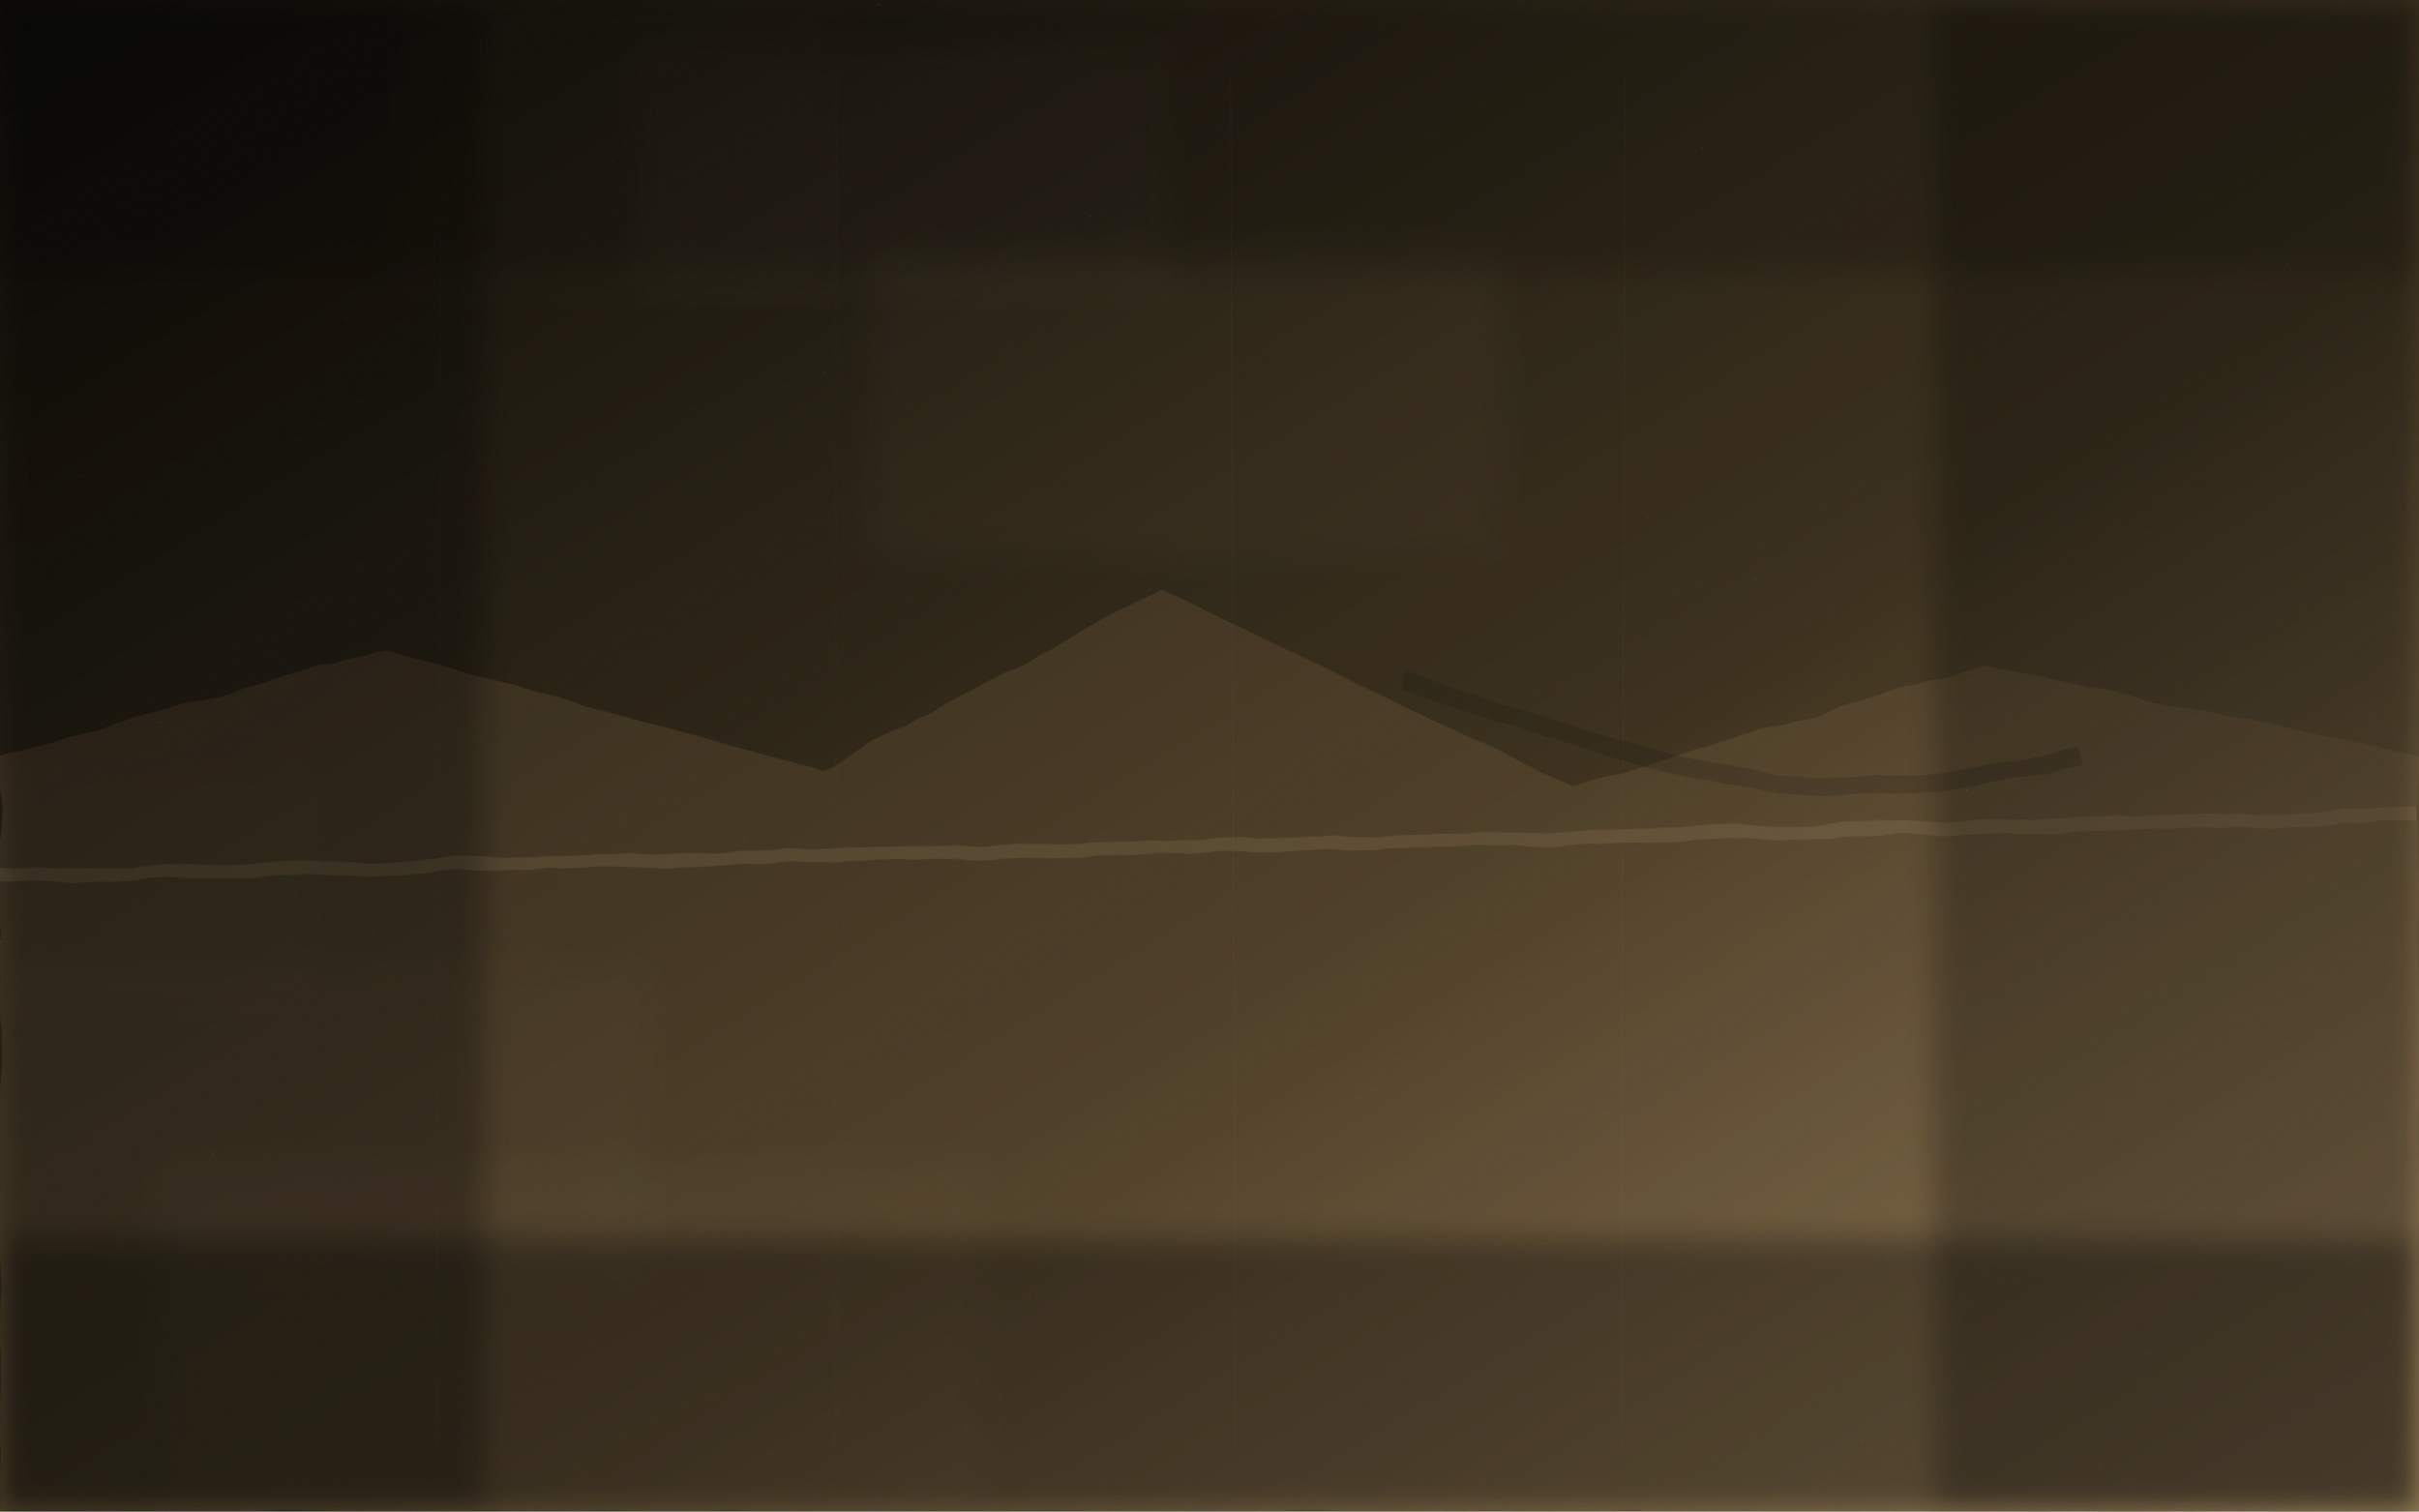
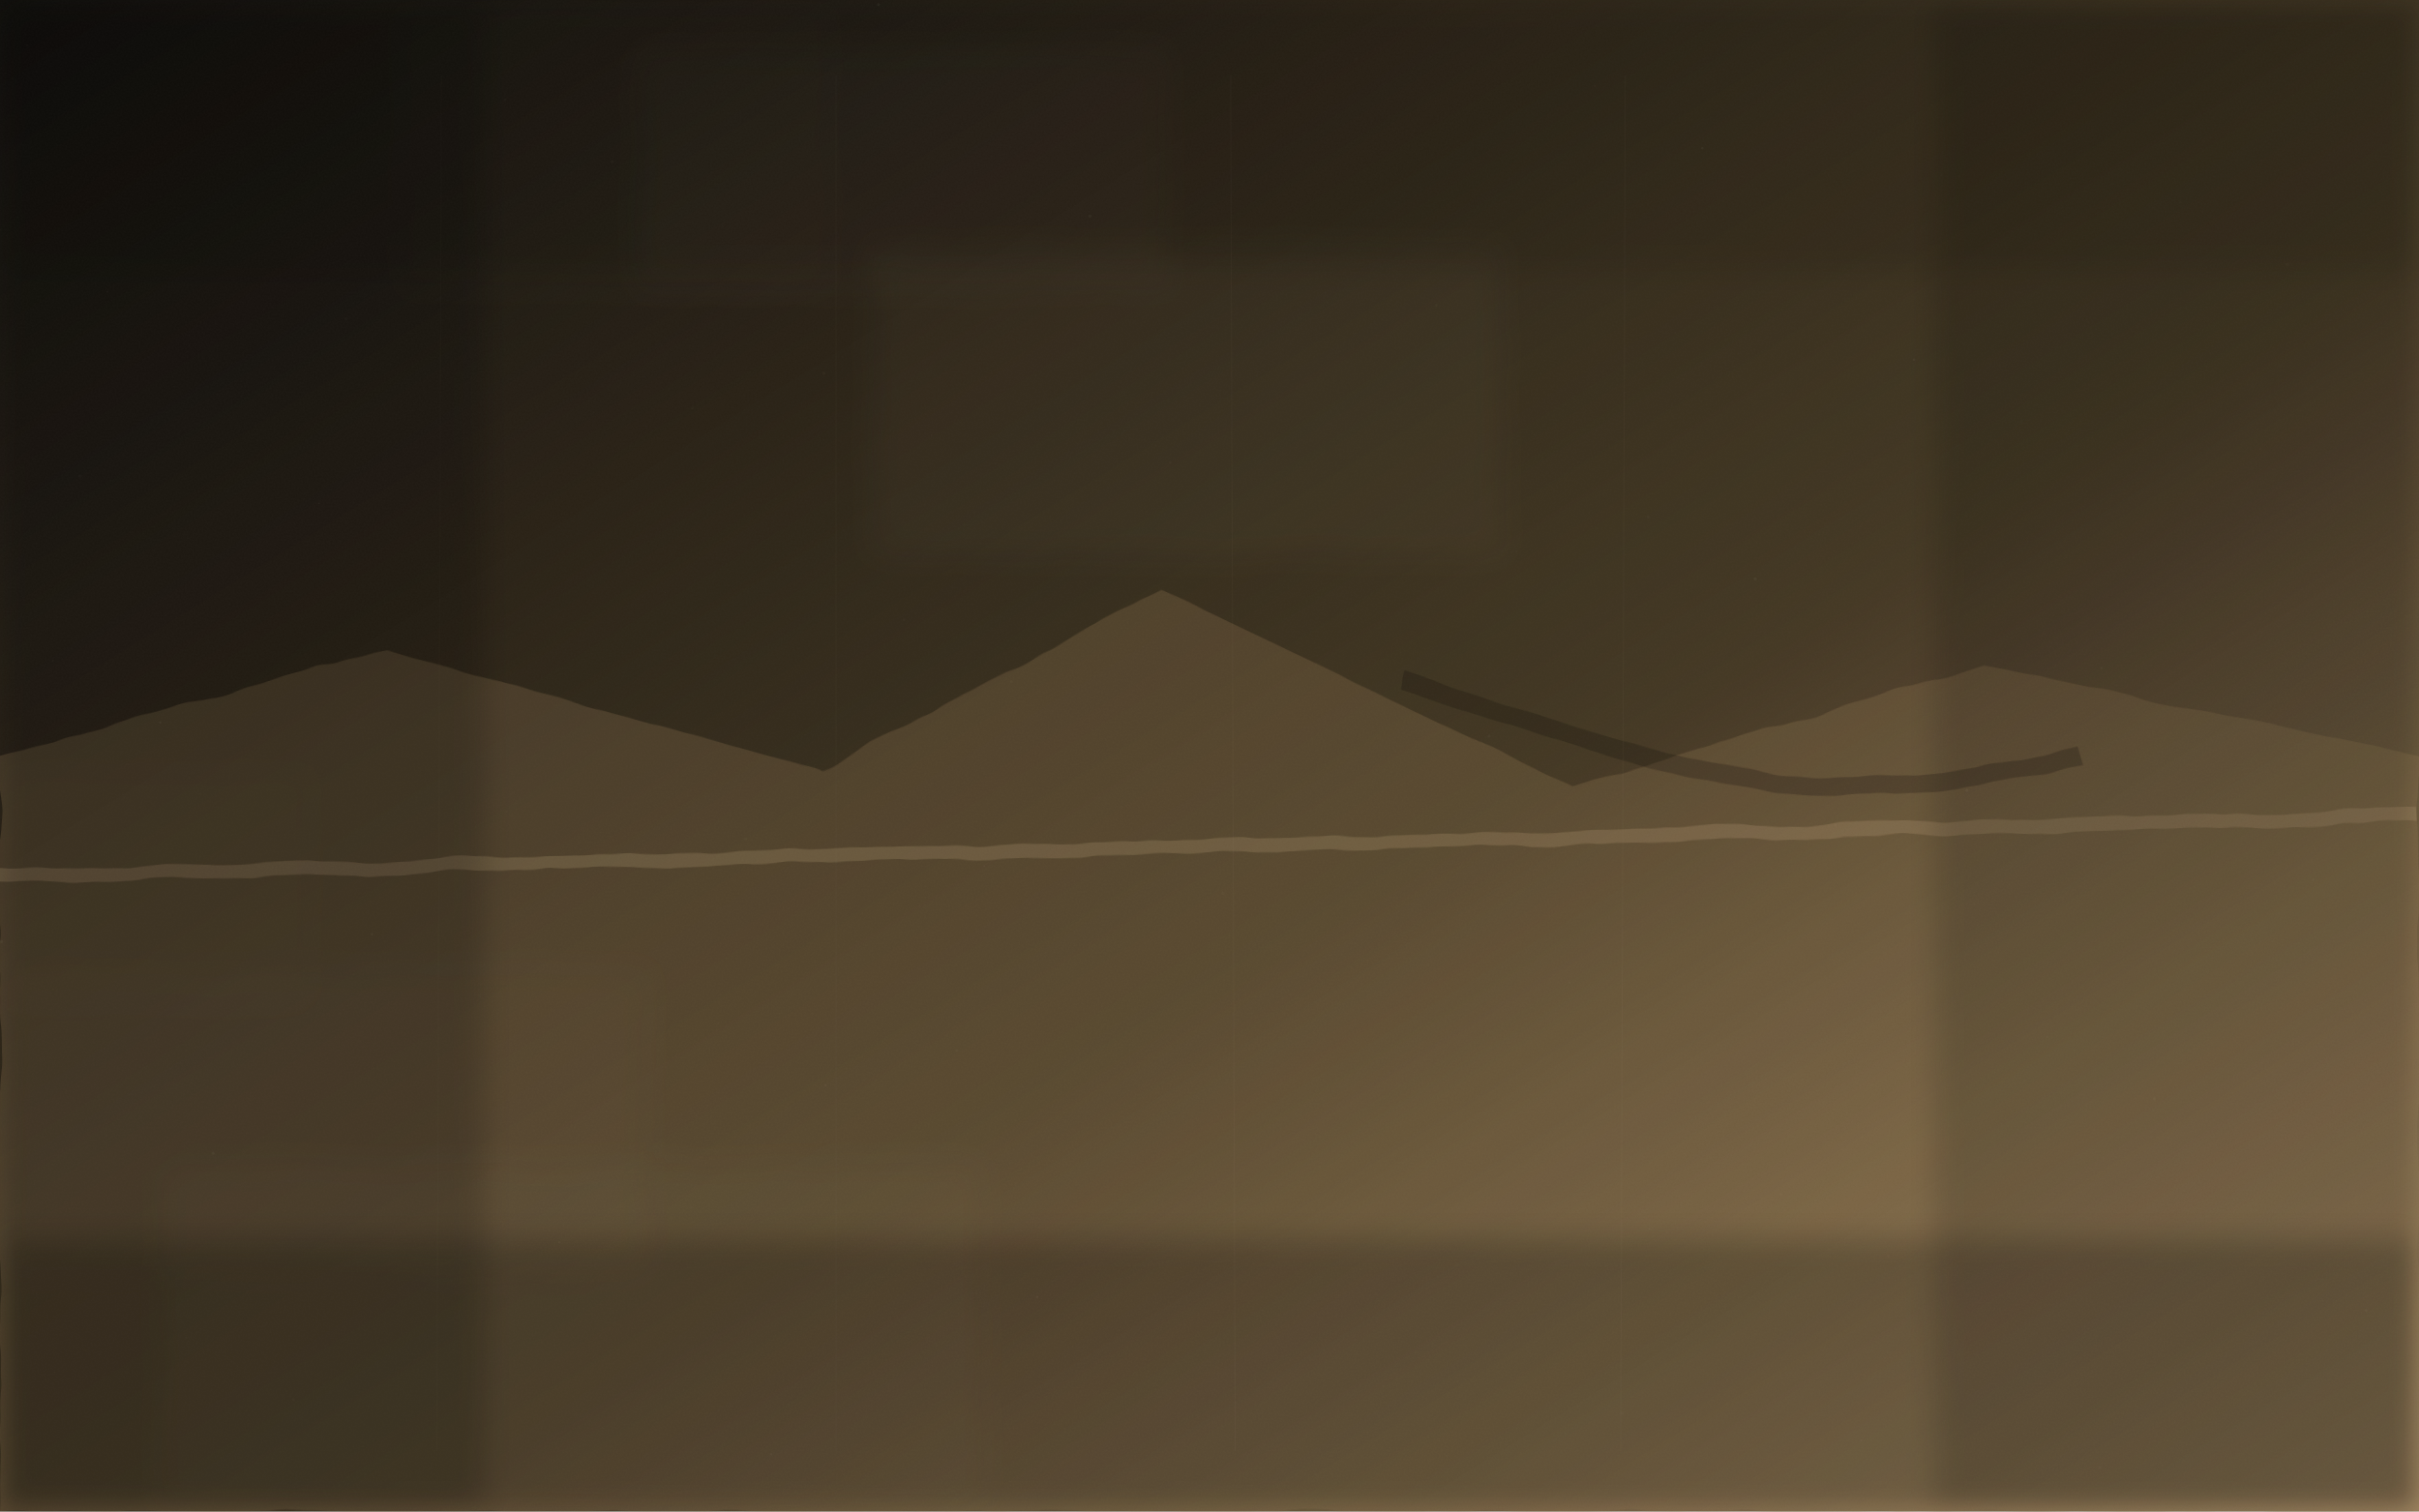
<svg xmlns="http://www.w3.org/2000/svg" viewBox="0 0 1600 1000" width="1600" height="1000" role="img" aria-label="distant-field">
  <defs>
    <linearGradient id="paper" x1="0" y1="0" x2="1" y2="1">
      <stop offset="0" stop-color="#0a0806" />
      <stop offset="0.58" stop-color="#473923" />
      <stop offset="1" stop-color="#a88c64" />
    </linearGradient>
    <filter id="soft">
      <feGaussianBlur stdDeviation="9.6" />
    </filter>
    <filter id="grain">
      <feTurbulence type="fractalNoise" baseFrequency="0.82" numOctaves="4" seed="112" />
      <feColorMatrix type="saturate" values="0" />
      <feComponentTransfer>
        <feFuncA type="table" tableValues="0 0.12" />
      </feComponentTransfer>
    </filter>
    <filter id="tonalDisplace">
      <feTurbulence type="fractalNoise" baseFrequency="0.018" numOctaves="3" seed="131" result="noise" />
      <feDisplacementMap in="SourceGraphic" in2="noise" scale="6.4" />
    </filter>
  </defs>
  <rect width="1600" height="1000" fill="url(#paper)" />
-   <rect width="1600" height="1000" fill="#060504" opacity="0.12" />
+   <rect width="1600" height="1000" fill="#060504" opacity="0.055" />
+   <rect width="1600" height="1000" fill="#e6d1ad" opacity="0.028" />
  <g filter="url(#tonalDisplace)">
    <rect x="-208" y="508" width="416" height="160" fill="#f4dfb8" opacity="0.01" filter="url(#soft)" />
    <rect x="-51" y="639" width="480" height="205" fill="#f4dfb8" opacity="0.02" filter="url(#soft)" />
    <rect x="106" y="770" width="544" height="250" fill="#f4dfb8" opacity="0.03" filter="url(#soft)" />
    <rect x="263" y="-99" width="288" height="295" fill="#f4dfb8" opacity="0.01" filter="url(#soft)" />
    <rect x="420" y="32" width="352" height="160" fill="#f4dfb8" opacity="0.02" filter="url(#soft)" />
    <rect x="577" y="163" width="416" height="205" fill="#f4dfb8" opacity="0.03" filter="url(#soft)" />
-     <path d="M0 500 L256 430 L544 510 L768 390 L1040 520 L1312 440 L1600 500 L1600 1000 L0 1000 Z" fill="#a4865c" opacity="0.18" />
-     <line x1="0" y1="580" x2="1600" y2="540" stroke="#e0c396" stroke-width="9" opacity="0.13" />
-     <path d="M928 450 C1088 500, 1184 550, 1376 500" fill="none" stroke="#070504" stroke-width="12" opacity="0.16" />
+     <path d="M0 500 L256 430 L544 510 L768 390 L1040 520 L1312 440 L1600 500 L1600 1000 L0 1000 Z" fill="#a4865c" opacity="0.24" />
+     <line x1="0" y1="580" x2="1600" y2="540" stroke="#e0c396" stroke-width="9" opacity="0.18" />
+     <path d="M928 450 C1088 500, 1184 550, 1376 500" fill="none" stroke="#070504" stroke-width="12" opacity="0.22" />
  </g>
-   <rect x="0" y="0" width="320" height="1000" fill="#020201" opacity="0.3" filter="url(#soft)" />
-   <rect x="1280" y="0" width="320" height="1000" fill="#020201" opacity="0.28" filter="url(#soft)" />
-   <rect x="0" y="0" width="1600" height="180" fill="#020201" opacity="0.18" filter="url(#soft)" />
-   <rect x="0" y="820" width="1600" height="180" fill="#020201" opacity="0.34" filter="url(#soft)" />
-   <rect width="1600" height="1000" fill="#0a0806" opacity="0.08" />
-   <rect width="1600" height="1000" filter="url(#grain)" opacity="0.24" />
+   <rect x="0" y="0" width="320" height="1000" fill="#020201" opacity="0.18" filter="url(#soft)" />
+   <rect x="1280" y="0" width="320" height="1000" fill="#020201" opacity="0.16" filter="url(#soft)" />
+   <rect x="0" y="0" width="1600" height="180" fill="#020201" opacity="0.1" filter="url(#soft)" />
+   <rect x="0" y="820" width="1600" height="180" fill="#020201" opacity="0.22" filter="url(#soft)" />
+   <rect width="1600" height="1000" fill="#0a0806" opacity="0.028" />
+   <rect width="1600" height="1000" filter="url(#grain)" opacity="0.18" />
  <g>
    <line x1="292" y1="50" x2="289" y2="960" stroke="#f4e6c8" stroke-width="0.8" opacity="0.01" />
    <line x1="553" y1="50" x2="553" y2="960" stroke="#f4e6c8" stroke-width="0.55" opacity="0.02" />
    <line x1="814" y1="50" x2="817" y2="960" stroke="#f4e6c8" stroke-width="0.55" opacity="0.03" />
    <line x1="1075" y1="50" x2="1072" y2="960" stroke="#f4e6c8" stroke-width="0.55" opacity="0.03" />
  </g>
  <g>
    <circle cx="1424" cy="256" r="0.35" fill="#efe2c6" opacity="0.02" />
    <circle cx="35" cy="437" r="0.57" fill="#efe2c6" opacity="0.03" />
    <circle cx="246" cy="618" r="0.79" fill="#efe2c6" opacity="0.04" />
    <circle cx="457" cy="799" r="1.01" fill="#efe2c6" opacity="0.01" />
    <circle cx="668" cy="980" r="0.35" fill="#efe2c6" opacity="0.02" />
    <circle cx="879" cy="161" r="0.57" fill="#efe2c6" opacity="0.02" />
    <circle cx="1090" cy="342" r="0.79" fill="#efe2c6" opacity="0.03" />
    <circle cx="1301" cy="523" r="1.01" fill="#efe2c6" opacity="0.04" />
    <circle cx="1512" cy="704" r="0.35" fill="#efe2c6" opacity="0.01" />
    <circle cx="123" cy="885" r="0.57" fill="#efe2c6" opacity="0.02" />
    <circle cx="334" cy="66" r="0.79" fill="#efe2c6" opacity="0.02" />
    <circle cx="545" cy="247" r="1.01" fill="#efe2c6" opacity="0.03" />
    <circle cx="756" cy="428" r="0.35" fill="#efe2c6" opacity="0.04" />
    <circle cx="967" cy="609" r="0.57" fill="#efe2c6" opacity="0.01" />
    <circle cx="1178" cy="790" r="0.79" fill="#efe2c6" opacity="0.02" />
    <circle cx="1389" cy="971" r="1.01" fill="#efe2c6" opacity="0.02" />
    <circle cx="0" cy="152" r="0.35" fill="#efe2c6" opacity="0.03" />
    <circle cx="211" cy="333" r="0.57" fill="#efe2c6" opacity="0.04" />
    <circle cx="422" cy="514" r="0.79" fill="#efe2c6" opacity="0.01" />
    <circle cx="633" cy="695" r="1.01" fill="#efe2c6" opacity="0.02" />
    <circle cx="844" cy="876" r="0.35" fill="#efe2c6" opacity="0.02" />
    <circle cx="1055" cy="57" r="0.57" fill="#efe2c6" opacity="0.03" />
    <circle cx="1266" cy="238" r="0.79" fill="#efe2c6" opacity="0.04" />
    <circle cx="1477" cy="419" r="1.01" fill="#efe2c6" opacity="0.01" />
    <circle cx="88" cy="600" r="0.35" fill="#efe2c6" opacity="0.02" />
    <circle cx="299" cy="781" r="0.57" fill="#efe2c6" opacity="0.02" />
    <circle cx="510" cy="962" r="0.79" fill="#efe2c6" opacity="0.03" />
    <circle cx="721" cy="143" r="1.01" fill="#efe2c6" opacity="0.04" />
    <circle cx="932" cy="324" r="0.35" fill="#efe2c6" opacity="0.01" />
    <circle cx="1143" cy="505" r="0.57" fill="#efe2c6" opacity="0.02" />
    <circle cx="1354" cy="686" r="0.79" fill="#efe2c6" opacity="0.02" />
    <circle cx="1565" cy="867" r="1.01" fill="#efe2c6" opacity="0.03" />
    <circle cx="176" cy="48" r="0.35" fill="#efe2c6" opacity="0.04" />
    <circle cx="387" cy="229" r="0.57" fill="#efe2c6" opacity="0.01" />
    <circle cx="598" cy="410" r="0.79" fill="#efe2c6" opacity="0.02" />
    <circle cx="809" cy="591" r="1.01" fill="#efe2c6" opacity="0.02" />
    <circle cx="1020" cy="772" r="0.35" fill="#efe2c6" opacity="0.03" />
    <circle cx="1231" cy="953" r="0.57" fill="#efe2c6" opacity="0.04" />
    <circle cx="1442" cy="134" r="0.79" fill="#efe2c6" opacity="0.01" />
    <circle cx="53" cy="315" r="1.01" fill="#efe2c6" opacity="0.02" />
    <circle cx="264" cy="496" r="0.35" fill="#efe2c6" opacity="0.02" />
    <circle cx="475" cy="677" r="0.57" fill="#efe2c6" opacity="0.03" />
    <circle cx="686" cy="858" r="0.79" fill="#efe2c6" opacity="0.04" />
    <circle cx="897" cy="39" r="1.01" fill="#efe2c6" opacity="0.01" />
    <circle cx="1108" cy="220" r="0.35" fill="#efe2c6" opacity="0.02" />
    <circle cx="1319" cy="401" r="0.57" fill="#efe2c6" opacity="0.02" />
    <circle cx="1530" cy="582" r="0.79" fill="#efe2c6" opacity="0.03" />
    <circle cx="141" cy="763" r="1.01" fill="#efe2c6" opacity="0.04" />
    <circle cx="352" cy="944" r="0.35" fill="#efe2c6" opacity="0.01" />
    <circle cx="563" cy="125" r="0.57" fill="#efe2c6" opacity="0.02" />
    <circle cx="774" cy="306" r="0.79" fill="#efe2c6" opacity="0.02" />
    <circle cx="985" cy="487" r="1.01" fill="#efe2c6" opacity="0.03" />
    <circle cx="1196" cy="668" r="0.35" fill="#efe2c6" opacity="0.04" />
    <circle cx="1407" cy="849" r="0.57" fill="#efe2c6" opacity="0.01" />
    <circle cx="18" cy="30" r="0.79" fill="#efe2c6" opacity="0.02" />
    <circle cx="229" cy="211" r="1.01" fill="#efe2c6" opacity="0.02" />
    <circle cx="440" cy="392" r="0.35" fill="#efe2c6" opacity="0.03" />
    <circle cx="651" cy="573" r="0.57" fill="#efe2c6" opacity="0.04" />
    <circle cx="862" cy="754" r="0.79" fill="#efe2c6" opacity="0.01" />
    <circle cx="1073" cy="935" r="1.01" fill="#efe2c6" opacity="0.02" />
    <circle cx="1284" cy="116" r="0.35" fill="#efe2c6" opacity="0.02" />
    <circle cx="1495" cy="297" r="0.57" fill="#efe2c6" opacity="0.03" />
    <circle cx="106" cy="478" r="0.79" fill="#efe2c6" opacity="0.04" />
    <circle cx="317" cy="659" r="1.01" fill="#efe2c6" opacity="0.01" />
    <circle cx="528" cy="840" r="0.35" fill="#efe2c6" opacity="0.02" />
    <circle cx="739" cy="21" r="0.57" fill="#efe2c6" opacity="0.02" />
    <circle cx="950" cy="202" r="0.79" fill="#efe2c6" opacity="0.03" />
    <circle cx="1161" cy="383" r="1.01" fill="#efe2c6" opacity="0.04" />
    <circle cx="1372" cy="564" r="0.35" fill="#efe2c6" opacity="0.01" />
    <circle cx="1583" cy="745" r="0.57" fill="#efe2c6" opacity="0.02" />
    <circle cx="194" cy="926" r="0.79" fill="#efe2c6" opacity="0.02" />
    <circle cx="405" cy="107" r="1.01" fill="#efe2c6" opacity="0.03" />
    <circle cx="616" cy="288" r="0.35" fill="#efe2c6" opacity="0.04" />
    <circle cx="827" cy="469" r="0.57" fill="#efe2c6" opacity="0.01" />
    <circle cx="1038" cy="650" r="0.79" fill="#efe2c6" opacity="0.02" />
    <circle cx="1249" cy="831" r="1.01" fill="#efe2c6" opacity="0.02" />
    <circle cx="1460" cy="12" r="0.35" fill="#efe2c6" opacity="0.03" />
    <circle cx="71" cy="193" r="0.57" fill="#efe2c6" opacity="0.04" />
    <circle cx="282" cy="374" r="0.79" fill="#efe2c6" opacity="0.01" />
    <circle cx="493" cy="555" r="1.01" fill="#efe2c6" opacity="0.02" />
    <circle cx="704" cy="736" r="0.35" fill="#efe2c6" opacity="0.02" />
    <circle cx="915" cy="917" r="0.57" fill="#efe2c6" opacity="0.03" />
    <circle cx="1126" cy="98" r="0.79" fill="#efe2c6" opacity="0.04" />
    <circle cx="1337" cy="279" r="1.01" fill="#efe2c6" opacity="0.01" />
    <circle cx="1548" cy="460" r="0.35" fill="#efe2c6" opacity="0.02" />
    <circle cx="159" cy="641" r="0.57" fill="#efe2c6" opacity="0.02" />
    <circle cx="370" cy="822" r="0.79" fill="#efe2c6" opacity="0.03" />
    <circle cx="581" cy="3" r="1.01" fill="#efe2c6" opacity="0.04" />
    <circle cx="792" cy="184" r="0.35" fill="#efe2c6" opacity="0.01" />
    <circle cx="1003" cy="365" r="0.57" fill="#efe2c6" opacity="0.02" />
    <circle cx="1214" cy="546" r="0.79" fill="#efe2c6" opacity="0.02" />
    <circle cx="1425" cy="727" r="1.01" fill="#efe2c6" opacity="0.03" />
    <circle cx="36" cy="908" r="0.35" fill="#efe2c6" opacity="0.04" />
    <circle cx="247" cy="89" r="0.57" fill="#efe2c6" opacity="0.01" />
    <circle cx="458" cy="270" r="0.79" fill="#efe2c6" opacity="0.02" />
    <circle cx="669" cy="451" r="1.01" fill="#efe2c6" opacity="0.02" />
    <circle cx="880" cy="632" r="0.35" fill="#efe2c6" opacity="0.03" />
    <circle cx="1091" cy="813" r="0.57" fill="#efe2c6" opacity="0.04" />
    <circle cx="1302" cy="994" r="0.79" fill="#efe2c6" opacity="0.01" />
    <circle cx="1513" cy="175" r="1.01" fill="#efe2c6" opacity="0.02" />
    <circle cx="124" cy="356" r="0.35" fill="#efe2c6" opacity="0.02" />
    <circle cx="335" cy="537" r="0.57" fill="#efe2c6" opacity="0.03" />
    <circle cx="546" cy="718" r="0.79" fill="#efe2c6" opacity="0.04" />
    <circle cx="757" cy="899" r="1.01" fill="#efe2c6" opacity="0.01" />
    <circle cx="968" cy="80" r="0.35" fill="#efe2c6" opacity="0.02" />
    <circle cx="1179" cy="261" r="0.57" fill="#efe2c6" opacity="0.02" />
    <circle cx="1390" cy="442" r="0.79" fill="#efe2c6" opacity="0.03" />
    <circle cx="1" cy="623" r="1.01" fill="#efe2c6" opacity="0.04" />
    <circle cx="212" cy="804" r="0.35" fill="#efe2c6" opacity="0.01" />
    <circle cx="423" cy="985" r="0.57" fill="#efe2c6" opacity="0.02" />
  </g>
</svg>
